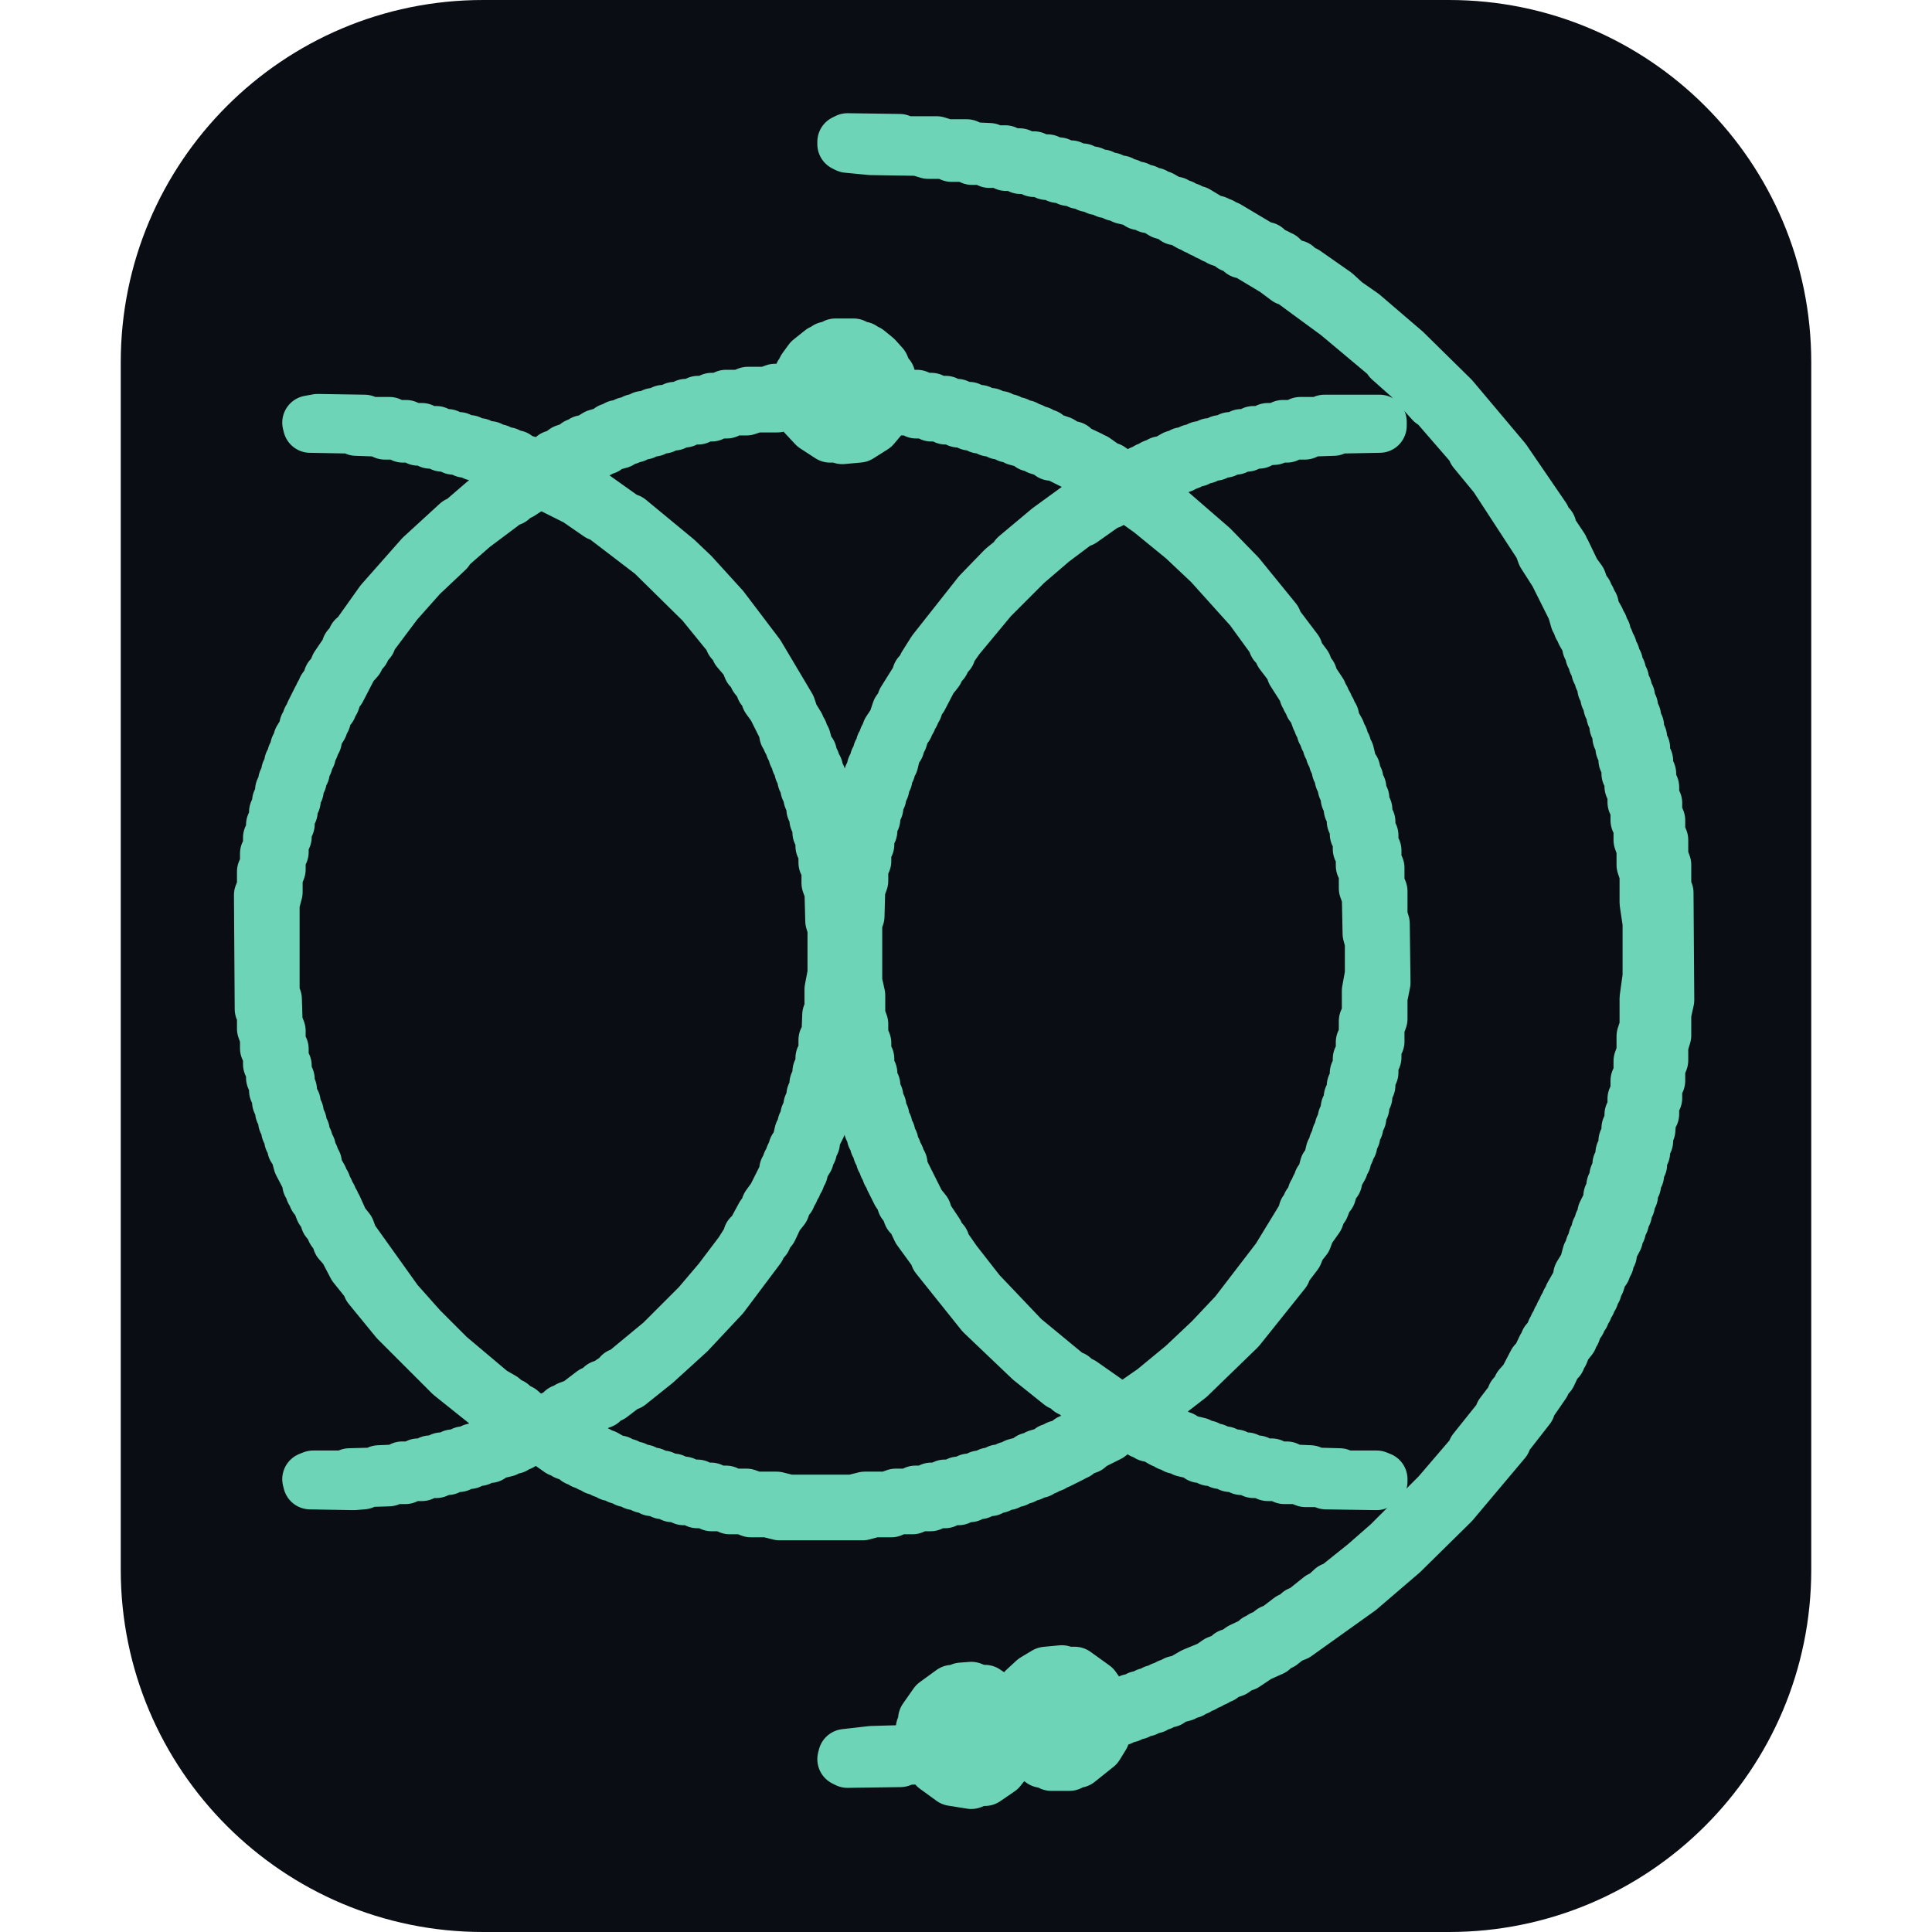
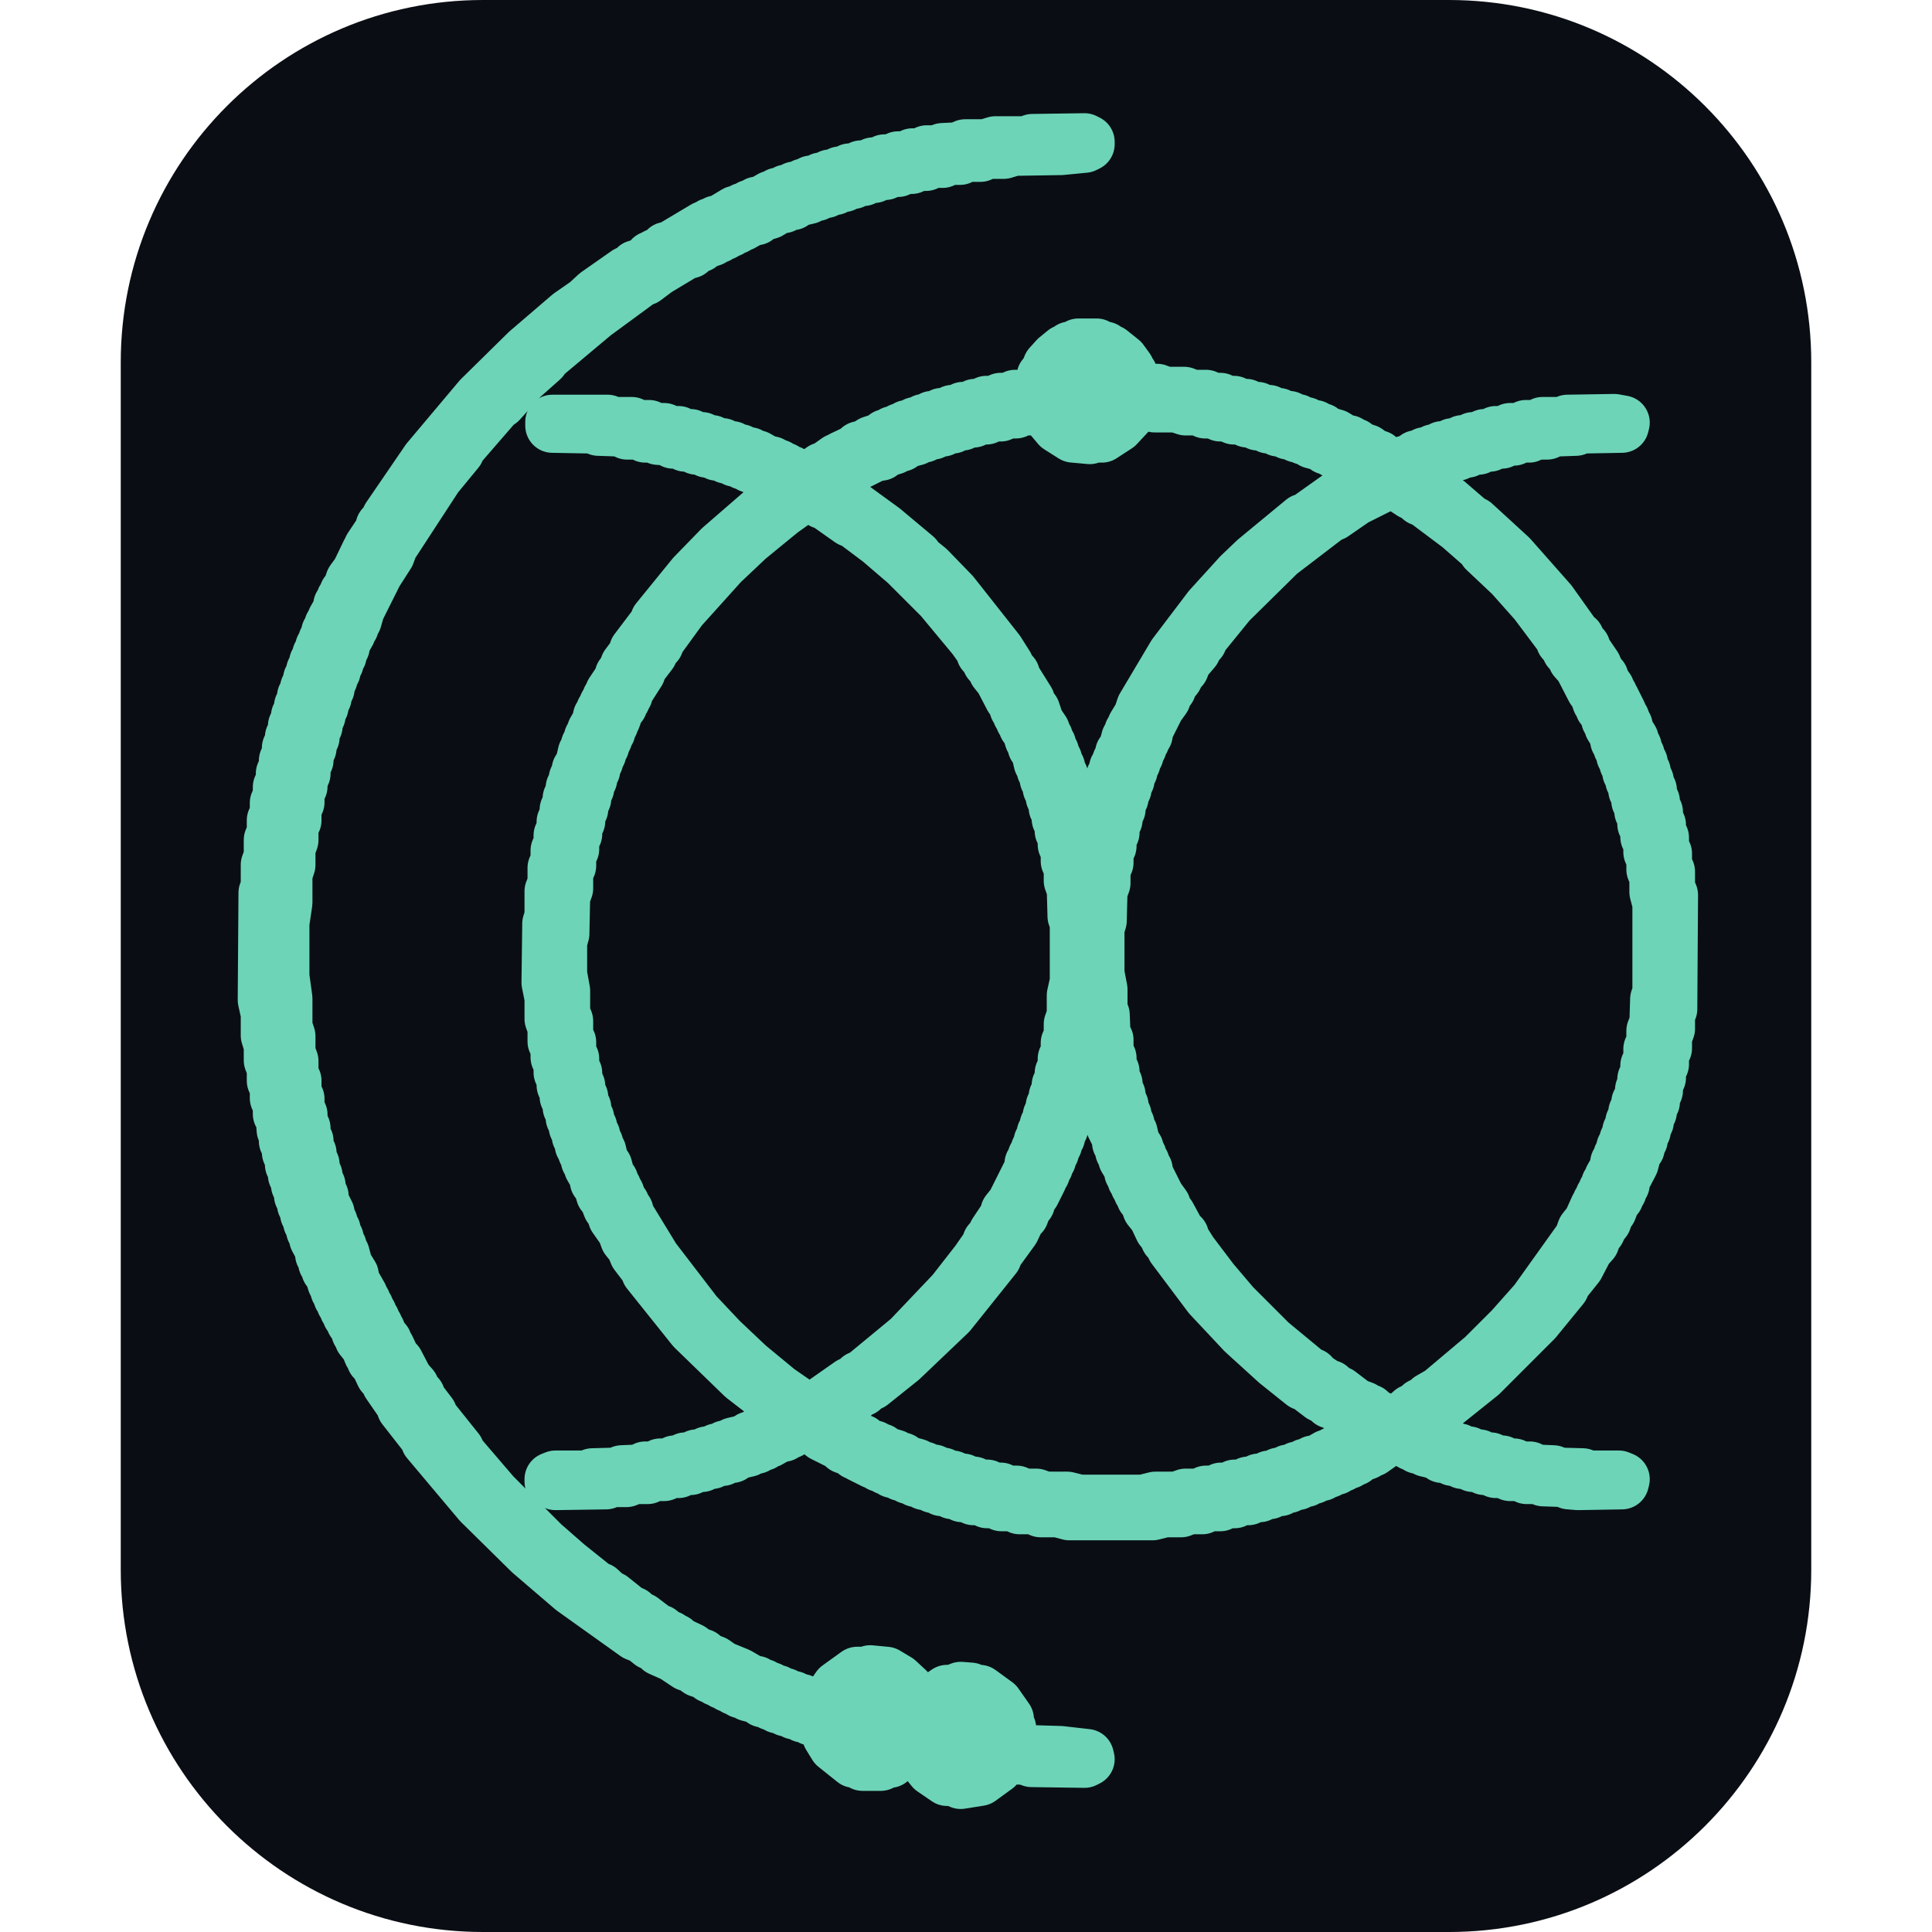
<svg xmlns="http://www.w3.org/2000/svg" width="64" height="64" viewBox="0 0 560 640">
  <rect width="560" height="640" rx="120" fill="#0A0E14" />
-   <g fill="#6DD4B8" stroke="#6DD4B8" stroke-width="18" stroke-linejoin="round" fill-rule="evenodd">
+   <g transform="matrix(-1 0 0 1 560 0)" fill="#6DD4B8" stroke="#6DD4B8" stroke-width="18" stroke-linejoin="round" fill-rule="evenodd">
    <path d="M 62.500 140.000 L 62.750 141.000 L 76.500 141.250 L 78.000 142.000 L 85.250 142.250 L 87.500 143.250 L 91.500 143.250 L 93.500 144.250 L 97.000 144.250 L 98.500 145.250 L 101.250 145.250 L 102.500 146.250 L 105.250 146.250 L 106.500 147.250 L 109.000 147.250 L 110.250 148.250 L 112.750 148.250 L 114.000 149.250 L 116.000 149.250 L 117.250 150.250 L 119.250 150.250 L 120.500 151.250 L 122.250 151.250 L 123.250 152.250 L 124.500 152.250 L 125.500 153.250 L 127.000 153.250 L 128.250 154.250 L 129.500 154.250 L 130.500 155.250 L 131.750 155.250 L 134.500 156.750 L 125.250 163.500 L 124.500 163.500 L 121.250 166.500 L 120.500 166.500 L 113.250 172.750 L 111.750 173.500 L 99.750 184.500 L 86.500 199.500 L 78.500 210.750 L 77.500 211.500 L 76.500 213.750 L 75.500 214.500 L 75.500 215.250 L 71.750 220.750 L 70.500 223.750 L 69.500 224.500 L 69.500 225.500 L 67.500 228.250 L 67.500 229.250 L 66.500 230.250 L 66.500 231.250 L 65.750 231.750 L 63.500 236.250 L 63.500 237.250 L 62.500 238.250 L 62.500 239.500 L 61.500 240.500 L 61.500 241.750 L 59.500 245.000 L 59.500 246.750 L 58.500 247.500 L 58.500 249.250 L 57.500 250.250 L 57.500 251.750 L 56.500 252.750 L 56.500 254.500 L 55.500 255.750 L 55.500 257.500 L 54.500 258.750 L 54.500 260.500 L 53.500 261.750 L 53.500 264.000 L 52.500 265.500 L 52.500 267.750 L 51.500 269.000 L 51.500 271.750 L 50.500 273.250 L 50.500 276.000 L 49.500 277.500 L 49.500 281.000 L 48.500 282.750 L 48.500 286.750 L 47.500 288.750 L 47.500 294.000 L 46.500 296.500 L 46.750 334.250 L 47.500 335.500 L 47.500 340.750 L 48.500 343.500 L 48.500 347.250 L 49.500 348.750 L 49.500 352.500 L 50.500 354.250 L 50.500 357.000 L 51.500 358.500 L 51.500 361.250 L 52.500 362.750 L 52.500 365.000 L 53.500 366.250 L 53.500 368.250 L 54.500 369.750 L 54.500 371.500 L 55.500 372.750 L 55.500 374.500 L 56.500 375.750 L 56.500 377.500 L 57.500 378.750 L 57.500 380.250 L 58.500 381.500 L 59.500 385.250 L 62.500 391.000 L 62.500 392.250 L 63.500 393.250 L 63.500 394.500 L 64.500 395.500 L 64.500 396.500 L 65.500 397.500 L 66.750 400.750 L 67.500 401.250 L 68.500 404.250 L 70.500 406.750 L 70.500 407.500 L 72.500 410.250 L 72.500 411.250 L 74.500 413.500 L 77.500 419.250 L 82.500 425.500 L 82.500 426.250 L 91.500 437.250 L 109.500 455.250 L 124.500 467.250 L 125.250 467.250 L 134.500 473.750 L 129.000 476.500 L 127.500 476.500 L 126.500 477.500 L 122.250 478.500 L 121.250 479.500 L 119.500 479.500 L 118.500 480.500 L 116.750 480.500 L 115.750 481.500 L 113.500 481.500 L 112.250 482.500 L 110.000 482.500 L 108.750 483.500 L 106.250 483.500 L 105.000 484.500 L 102.500 484.500 L 101.250 485.500 L 98.500 485.500 L 97.000 486.500 L 93.250 486.500 L 91.500 487.500 L 85.500 487.750 L 84.750 488.500 L 75.750 488.750 L 75.000 489.500 L 63.750 489.500 L 62.500 490.000 L 62.750 491.000 L 77.250 491.250 L 80.250 491.000 L 81.250 490.250 L 88.750 490.000 L 89.500 489.250 L 94.250 489.250 L 96.250 488.250 L 99.750 488.250 L 101.250 487.250 L 104.500 487.250 L 106.000 486.250 L 108.250 486.250 L 109.750 485.250 L 112.000 485.250 L 113.500 484.250 L 115.500 484.250 L 116.750 483.250 L 118.750 483.250 L 120.000 482.250 L 122.250 482.250 L 123.250 481.250 L 127.500 480.250 L 128.500 479.250 L 130.250 479.250 L 131.000 478.250 L 132.250 478.250 L 135.750 476.250 L 138.250 476.000 L 141.250 477.250 L 145.500 480.250 L 146.500 480.250 L 147.500 481.250 L 150.250 482.250 L 151.250 483.250 L 152.250 483.250 L 153.250 484.250 L 154.500 484.250 L 155.500 485.250 L 156.750 485.250 L 157.500 486.250 L 158.000 486.000 L 160.000 487.250 L 161.250 487.250 L 162.250 488.250 L 163.750 488.250 L 165.000 489.250 L 166.500 489.250 L 167.500 490.250 L 169.250 490.250 L 170.250 491.250 L 172.000 491.250 L 173.250 492.250 L 175.000 492.250 L 176.000 493.250 L 178.000 493.250 L 179.500 494.250 L 181.500 494.250 L 182.750 495.250 L 185.000 495.250 L 186.500 496.250 L 189.500 496.250 L 191.000 497.250 L 194.000 497.250 L 195.750 498.250 L 199.750 498.250 L 201.750 499.250 L 206.250 499.250 L 208.750 500.250 L 214.250 500.250 L 218.250 501.250 L 245.750 501.250 L 249.500 500.250 L 255.250 500.250 L 257.500 499.250 L 262.250 499.250 L 264.250 498.250 L 268.250 498.250 L 270.000 497.250 L 273.000 497.250 L 274.500 496.250 L 277.500 496.250 L 279.000 495.250 L 281.250 495.250 L 282.500 494.250 L 284.500 494.250 L 286.000 493.250 L 288.000 493.250 L 289.000 492.250 L 290.750 492.250 L 292.000 491.250 L 293.750 491.250 L 294.750 490.250 L 296.500 490.250 L 297.500 489.250 L 299.000 489.250 L 300.000 488.250 L 301.500 488.250 L 302.750 487.250 L 304.250 487.250 L 305.250 486.250 L 306.250 486.250 L 307.250 485.250 L 308.500 485.250 L 309.500 484.250 L 310.500 484.250 L 315.000 482.000 L 315.500 481.250 L 316.500 481.250 L 317.500 480.250 L 320.250 479.250 L 321.250 478.250 L 327.250 475.250 L 329.750 473.250 L 332.250 472.250 L 333.000 471.250 L 334.500 472.250 L 335.500 472.250 L 336.500 473.250 L 337.500 473.250 L 338.500 474.250 L 339.750 474.250 L 340.500 475.250 L 341.750 475.250 L 345.250 477.250 L 346.250 477.250 L 347.250 478.250 L 348.500 478.250 L 349.500 479.250 L 351.250 479.250 L 352.250 480.250 L 356.500 481.250 L 357.500 482.250 L 359.500 482.250 L 360.750 483.250 L 363.000 483.250 L 364.250 484.250 L 366.250 484.250 L 367.500 485.250 L 370.000 485.250 L 371.250 486.250 L 373.750 486.250 L 375.250 487.250 L 378.500 487.250 L 380.000 488.250 L 383.250 488.250 L 385.500 489.250 L 390.000 489.250 L 392.500 490.250 L 398.250 490.250 L 399.250 491.000 L 416.000 491.250 L 417.250 490.750 L 417.250 490.000 L 416.000 489.500 L 404.750 489.500 L 403.750 488.750 L 394.750 488.500 L 394.000 487.750 L 388.250 487.500 L 386.250 486.500 L 382.500 486.500 L 381.250 485.500 L 378.250 485.500 L 376.500 484.500 L 374.250 484.500 L 373.000 483.500 L 370.750 483.500 L 369.250 482.500 L 367.000 482.500 L 365.750 481.500 L 363.500 481.500 L 362.500 480.500 L 360.750 480.500 L 359.750 479.500 L 358.000 479.500 L 357.000 478.500 L 352.750 477.500 L 351.500 476.500 L 350.250 476.500 L 349.250 475.500 L 345.500 474.500 L 342.500 472.500 L 341.250 472.500 L 336.250 469.500 L 353.750 456.000 L 370.250 440.000 L 385.250 421.250 L 385.250 420.500 L 389.250 415.250 L 390.250 412.750 L 392.250 410.250 L 393.250 407.500 L 396.250 403.250 L 397.250 400.250 L 398.000 399.750 L 399.250 396.500 L 400.250 395.500 L 401.250 392.000 L 402.250 391.250 L 402.250 390.000 L 404.250 386.500 L 404.250 385.250 L 405.250 384.250 L 405.250 382.750 L 406.250 381.500 L 406.250 380.250 L 407.250 379.250 L 407.250 377.500 L 408.250 376.250 L 408.250 374.500 L 409.250 373.250 L 409.250 371.500 L 410.250 370.250 L 410.250 368.000 L 411.250 366.750 L 411.250 364.750 L 412.250 363.250 L 412.250 361.000 L 413.250 359.500 L 413.250 356.750 L 414.250 355.250 L 414.250 352.250 L 415.250 350.250 L 415.250 346.750 L 416.250 345.000 L 416.250 340.250 L 417.250 337.500 L 417.250 330.500 L 418.250 325.500 L 418.000 306.000 L 417.250 303.500 L 417.250 295.250 L 416.250 292.750 L 416.250 287.500 L 415.250 285.500 L 415.250 281.750 L 414.250 280.000 L 414.250 276.750 L 413.250 275.000 L 413.250 272.250 L 412.250 270.750 L 412.250 268.250 L 411.250 267.000 L 411.250 264.500 L 410.250 263.250 L 410.250 261.000 L 409.250 259.750 L 409.250 258.000 L 408.250 256.750 L 408.250 255.000 L 407.250 253.750 L 406.250 249.500 L 405.250 248.500 L 405.250 247.000 L 404.250 245.750 L 404.250 244.500 L 403.250 243.500 L 403.250 242.250 L 401.250 238.750 L 401.250 237.500 L 400.250 236.500 L 400.250 235.500 L 399.250 234.500 L 399.250 233.500 L 398.250 232.500 L 398.250 231.500 L 397.250 230.500 L 397.250 229.500 L 394.250 225.000 L 394.000 223.750 L 393.250 223.250 L 392.250 220.500 L 389.250 216.500 L 389.250 215.500 L 382.250 206.250 L 382.250 205.500 L 370.250 190.750 L 361.250 181.500 L 346.250 168.500 L 336.250 161.250 L 343.500 157.250 L 344.500 157.250 L 348.000 155.250 L 349.250 155.250 L 350.250 154.250 L 351.500 154.250 L 352.500 153.250 L 353.750 153.250 L 355.000 152.250 L 356.500 152.250 L 357.500 151.250 L 359.250 151.250 L 360.500 150.250 L 362.500 150.250 L 363.750 149.250 L 365.750 149.250 L 367.000 148.250 L 369.250 148.250 L 370.750 147.250 L 373.000 147.250 L 374.250 146.250 L 377.000 146.250 L 378.500 145.250 L 382.000 145.000 L 382.750 144.250 L 386.250 144.250 L 388.000 143.250 L 392.250 143.250 L 394.250 142.250 L 401.750 142.000 L 403.250 141.250 L 417.000 141.000 L 417.000 139.750 L 398.750 139.750 L 398.000 140.500 L 390.750 140.500 L 389.000 141.500 L 385.000 141.500 L 383.250 142.500 L 380.000 142.500 L 378.500 143.500 L 375.250 143.500 L 373.750 144.500 L 371.250 144.500 L 370.000 145.500 L 367.500 145.500 L 366.250 146.500 L 364.250 146.500 L 363.000 147.500 L 360.750 147.500 L 359.500 148.500 L 357.500 148.500 L 356.500 149.500 L 354.750 149.500 L 353.500 150.500 L 351.750 150.500 L 350.500 151.500 L 349.250 151.500 L 345.750 153.500 L 344.500 153.500 L 343.500 154.500 L 342.250 154.500 L 341.250 155.500 L 340.250 155.500 L 339.250 156.500 L 338.250 156.500 L 333.250 159.000 L 331.750 158.500 L 327.500 155.500 L 326.750 155.500 L 322.500 152.500 L 321.500 152.500 L 321.000 151.750 L 316.250 149.500 L 315.250 148.500 L 314.000 148.500 L 311.250 146.750 L 307.500 145.500 L 306.500 144.500 L 305.250 144.500 L 304.250 143.500 L 303.000 143.500 L 301.750 142.500 L 300.500 142.500 L 299.500 141.500 L 298.000 141.500 L 296.750 140.500 L 295.250 140.500 L 294.000 139.500 L 292.500 139.500 L 291.250 138.500 L 289.250 138.500 L 288.000 137.500 L 285.750 137.500 L 284.500 136.500 L 282.250 136.500 L 281.000 135.500 L 278.500 135.500 L 277.000 134.500 L 274.500 134.500 L 273.250 133.500 L 270.250 133.500 L 268.500 132.500 L 265.750 132.500 L 263.750 131.500 L 258.750 131.500 L 257.750 130.750 L 254.750 130.500 L 255.000 129.000 L 254.250 127.250 L 254.250 124.750 L 253.250 123.750 L 252.250 121.250 L 250.000 118.750 L 247.250 116.500 L 246.500 116.500 L 245.500 115.500 L 244.000 115.500 L 242.750 114.500 L 236.750 114.500 L 235.500 115.500 L 234.000 115.500 L 233.000 116.500 L 232.250 116.500 L 228.500 119.500 L 226.500 122.250 L 226.500 123.250 L 225.500 124.000 L 225.500 126.000 L 224.500 127.500 L 224.750 129.250 L 224.000 129.750 L 216.750 129.500 L 214.000 130.500 L 207.750 130.500 L 205.250 131.500 L 200.500 131.500 L 198.500 132.500 L 195.750 132.500 L 194.000 133.500 L 191.250 133.500 L 189.750 134.500 L 187.250 134.500 L 186.000 135.500 L 183.500 135.500 L 182.000 136.500 L 179.750 136.500 L 178.500 137.500 L 176.500 137.500 L 175.000 138.500 L 173.000 138.500 L 171.750 139.500 L 170.250 139.500 L 169.250 140.500 L 167.500 140.500 L 166.250 141.500 L 164.500 141.500 L 163.750 142.500 L 162.250 142.500 L 161.250 143.500 L 157.750 144.500 L 154.500 146.500 L 153.250 146.500 L 152.250 147.500 L 151.250 147.500 L 150.250 148.500 L 147.250 149.500 L 144.500 151.500 L 143.500 151.500 L 142.500 152.500 L 138.000 154.750 L 136.250 154.500 L 135.250 153.500 L 131.750 152.500 L 130.750 151.500 L 129.000 151.500 L 128.000 150.500 L 126.250 150.500 L 125.000 149.500 L 123.250 149.500 L 122.250 148.500 L 120.000 148.500 L 118.750 147.500 L 116.750 147.500 L 115.500 146.500 L 113.250 146.500 L 112.000 145.500 L 109.750 145.500 L 108.250 144.500 L 106.000 144.500 L 104.500 143.500 L 101.250 143.500 L 99.750 142.500 L 96.250 142.500 L 94.500 141.500 L 90.750 141.500 L 89.000 140.500 L 81.750 140.500 L 80.750 139.750 L 65.250 139.500 Z M 329.500 469.250 L 323.000 473.500 L 322.250 473.500 L 319.500 475.500 L 318.500 475.500 L 317.750 476.500 L 316.500 476.500 L 315.750 477.500 L 314.500 477.500 L 313.750 478.500 L 311.750 479.500 L 310.500 479.500 L 309.500 480.500 L 308.250 480.500 L 307.250 481.500 L 303.750 482.500 L 302.750 483.500 L 301.250 483.500 L 300.250 484.500 L 296.500 485.500 L 295.500 486.500 L 294.000 486.500 L 292.750 487.500 L 290.750 487.500 L 289.500 488.500 L 287.750 488.500 L 286.500 489.500 L 284.500 489.500 L 283.000 490.500 L 281.000 490.500 L 279.750 491.500 L 277.500 491.500 L 276.000 492.500 L 273.000 492.500 L 271.500 493.500 L 268.500 493.500 L 266.750 494.500 L 263.250 494.500 L 261.500 495.500 L 256.750 495.500 L 254.000 496.500 L 246.500 496.500 L 242.500 497.500 L 221.250 497.500 L 217.250 496.500 L 210.000 496.500 L 207.250 495.500 L 202.250 495.500 L 200.500 494.500 L 197.250 494.500 L 195.500 493.500 L 192.500 493.500 L 191.000 492.500 L 188.000 492.500 L 186.500 491.500 L 184.250 491.500 L 183.000 490.500 L 180.750 490.500 L 179.500 489.500 L 177.500 489.500 L 176.250 488.500 L 174.250 488.500 L 173.250 487.500 L 171.250 487.500 L 170.250 486.500 L 168.500 486.500 L 167.500 485.500 L 166.000 485.500 L 165.000 484.500 L 163.750 484.500 L 160.250 482.500 L 159.000 482.500 L 158.000 481.500 L 156.750 481.500 L 155.500 480.500 L 152.250 479.500 L 151.250 478.500 L 148.250 477.500 L 147.750 476.750 L 144.500 475.500 L 142.000 473.750 L 144.750 472.000 L 145.250 472.250 L 146.250 471.250 L 147.250 471.250 L 148.000 470.250 L 150.500 469.250 L 151.500 468.250 L 154.250 467.250 L 158.250 464.250 L 159.250 464.250 L 160.000 463.250 L 162.250 462.250 L 167.500 458.250 L 168.250 458.250 L 177.000 451.250 L 188.000 441.250 L 199.250 429.250 L 211.250 413.250 L 211.250 412.500 L 213.250 410.250 L 213.250 409.500 L 215.250 407.000 L 217.250 402.750 L 219.250 400.250 L 220.250 397.500 L 221.250 396.500 L 221.250 395.500 L 222.250 394.500 L 222.250 393.500 L 223.250 392.500 L 223.250 391.500 L 224.250 390.500 L 224.250 389.250 L 225.250 388.250 L 225.250 387.000 L 227.250 383.750 L 227.250 382.250 L 228.250 381.250 L 228.250 379.500 L 229.250 378.500 L 229.250 377.000 L 231.250 373.000 L 231.250 371.000 L 232.250 370.000 L 232.250 368.000 L 233.250 366.750 L 233.250 364.750 L 234.250 363.500 L 234.250 361.250 L 235.250 359.750 L 235.250 357.250 L 236.250 355.750 L 236.250 353.250 L 237.250 351.750 L 237.250 348.000 L 238.250 346.250 L 238.250 342.500 L 239.250 340.250 L 239.500 334.500 L 240.000 334.750 L 240.500 336.750 L 240.500 342.000 L 241.500 343.750 L 241.500 347.750 L 242.500 349.750 L 242.500 353.000 L 243.500 354.250 L 243.500 357.000 L 244.500 358.500 L 244.500 361.000 L 245.500 362.500 L 245.500 364.500 L 246.500 365.750 L 246.500 367.750 L 247.500 369.000 L 247.500 371.000 L 248.500 372.000 L 248.500 373.750 L 249.500 375.000 L 249.500 376.500 L 250.500 377.500 L 250.500 379.000 L 251.500 380.000 L 251.500 381.500 L 252.500 382.750 L 252.500 384.000 L 253.500 385.000 L 253.500 386.250 L 254.500 387.250 L 254.500 388.500 L 255.500 389.500 L 255.500 390.500 L 257.750 395.000 L 258.500 395.500 L 259.500 398.500 L 260.500 399.500 L 261.500 402.250 L 262.500 403.000 L 264.500 407.250 L 270.500 415.500 L 270.500 416.250 L 285.500 435.000 L 301.500 450.250 L 311.500 458.250 L 312.250 458.250 L 314.500 460.250 L 315.250 460.250 L 317.500 462.250 L 319.750 463.250 L 320.500 464.250 L 321.250 464.250 L 325.500 467.250 Z M 332.000 163.250 L 332.750 163.250 L 333.500 164.250 L 334.250 164.250 L 341.250 169.250 L 352.250 178.250 L 361.000 186.500 L 374.500 201.500 L 382.500 212.500 L 382.500 213.250 L 383.500 214.000 L 384.500 216.250 L 388.500 221.500 L 388.500 222.500 L 392.500 228.750 L 392.750 230.000 L 393.500 230.500 L 393.500 231.500 L 394.500 232.500 L 394.500 233.500 L 395.500 234.500 L 396.750 238.000 L 397.500 238.500 L 397.500 239.750 L 398.500 241.000 L 398.500 242.250 L 399.500 243.250 L 399.500 244.500 L 400.500 245.500 L 400.500 247.000 L 401.500 248.000 L 401.500 249.500 L 402.500 250.500 L 402.500 252.000 L 403.500 253.250 L 403.500 255.000 L 404.500 256.250 L 404.500 258.000 L 405.500 259.000 L 405.500 261.000 L 406.500 262.250 L 406.500 264.500 L 407.500 265.750 L 407.500 268.000 L 408.500 269.250 L 408.500 272.000 L 409.500 273.500 L 409.500 276.250 L 410.500 277.750 L 410.500 281.250 L 411.500 283.000 L 411.500 286.750 L 412.500 289.000 L 412.500 294.250 L 413.500 297.000 L 413.750 309.250 L 414.500 312.000 L 414.500 322.750 L 413.500 328.250 L 413.500 336.000 L 412.500 338.250 L 412.500 343.250 L 411.500 345.250 L 411.500 349.000 L 410.500 350.750 L 410.500 354.000 L 409.500 355.500 L 409.500 358.250 L 408.500 359.750 L 408.500 362.500 L 407.500 363.500 L 407.500 365.750 L 406.500 367.000 L 406.500 369.250 L 405.500 370.500 L 405.500 372.250 L 404.500 373.500 L 404.500 375.250 L 403.500 376.250 L 403.500 378.000 L 402.500 379.000 L 402.500 380.750 L 401.500 381.500 L 400.500 385.750 L 399.500 386.500 L 398.500 390.250 L 397.500 391.250 L 397.500 392.500 L 396.500 393.500 L 396.750 394.000 L 395.500 395.500 L 394.500 398.500 L 393.750 399.000 L 393.500 400.250 L 392.500 401.250 L 392.500 402.250 L 383.500 417.000 L 369.500 435.250 L 361.250 444.000 L 352.250 452.500 L 342.250 460.750 L 332.500 467.500 L 328.250 465.500 L 318.250 458.500 L 317.500 458.500 L 315.250 456.500 L 314.500 456.500 L 298.750 443.500 L 284.250 428.250 L 276.250 418.000 L 272.250 412.250 L 272.250 411.500 L 270.250 409.250 L 270.250 408.500 L 266.250 402.500 L 266.250 401.500 L 264.250 399.000 L 258.250 387.000 L 258.250 385.500 L 257.250 384.750 L 257.250 383.250 L 256.250 382.250 L 256.250 381.000 L 255.250 379.750 L 255.250 378.250 L 254.250 377.250 L 254.250 375.500 L 253.250 374.500 L 253.250 372.750 L 252.250 371.500 L 252.250 369.750 L 251.250 368.500 L 251.250 366.500 L 250.250 365.250 L 250.250 363.250 L 249.250 361.750 L 249.250 359.500 L 248.250 358.000 L 248.250 355.500 L 247.250 354.000 L 247.250 350.750 L 246.250 349.250 L 246.250 345.500 L 245.250 343.500 L 245.250 339.250 L 244.250 336.500 L 244.250 329.750 L 243.250 325.250 L 243.250 305.500 L 244.000 303.500 L 244.250 294.500 L 245.250 291.750 L 245.250 287.250 L 246.250 285.250 L 246.250 281.500 L 247.250 279.750 L 247.250 276.750 L 248.250 275.250 L 248.250 272.500 L 249.250 271.250 L 249.250 269.000 L 250.250 267.500 L 250.250 265.250 L 251.250 264.000 L 251.250 262.250 L 252.250 261.000 L 252.250 259.000 L 253.250 258.000 L 253.250 256.000 L 254.250 255.000 L 254.250 253.500 L 255.250 252.500 L 256.250 248.250 L 257.250 247.250 L 257.250 246.000 L 258.250 244.750 L 259.250 241.500 L 260.250 240.500 L 260.250 239.500 L 261.250 238.500 L 261.250 237.500 L 262.250 236.500 L 262.250 235.500 L 263.250 234.500 L 264.250 231.500 L 265.000 231.000 L 268.250 224.750 L 270.250 222.250 L 270.250 221.500 L 272.250 219.250 L 272.250 218.500 L 274.250 216.250 L 274.250 215.500 L 277.250 211.250 L 288.250 198.000 L 299.750 186.500 L 308.500 179.000 L 317.500 172.250 L 318.250 172.250 L 326.750 166.250 L 327.500 166.250 L 330.250 164.250 L 331.250 164.250 Z M 138.750 159.000 L 142.250 160.250 L 142.750 161.000 L 151.250 165.250 L 158.500 170.250 L 159.250 170.250 L 176.250 183.250 L 192.750 199.500 L 202.500 211.500 L 202.500 212.250 L 204.500 214.500 L 204.500 215.250 L 207.500 218.750 L 208.500 221.250 L 209.500 222.000 L 210.500 224.250 L 212.500 226.750 L 212.750 228.000 L 213.500 228.500 L 214.500 231.250 L 216.500 234.000 L 220.500 242.000 L 220.500 243.250 L 221.500 244.250 L 221.500 245.250 L 222.500 246.250 L 222.500 247.500 L 223.500 248.500 L 223.500 250.000 L 224.500 251.000 L 224.500 252.500 L 225.500 253.500 L 225.500 255.250 L 226.500 256.250 L 226.500 258.250 L 227.500 259.250 L 227.500 261.250 L 228.500 262.250 L 228.500 264.250 L 229.500 265.500 L 229.500 268.000 L 230.500 269.250 L 230.500 271.500 L 231.500 272.750 L 231.500 275.750 L 232.500 277.250 L 232.500 280.250 L 233.500 281.750 L 233.500 285.750 L 234.500 287.750 L 234.500 292.500 L 235.500 295.250 L 235.750 305.000 L 236.500 307.500 L 236.500 322.500 L 235.500 327.750 L 235.500 335.000 L 234.750 336.250 L 234.500 342.750 L 233.500 344.500 L 233.500 348.750 L 232.500 350.500 L 232.500 353.500 L 231.500 355.000 L 231.500 357.750 L 230.500 359.000 L 230.500 361.500 L 229.500 362.750 L 229.500 365.000 L 228.500 366.250 L 228.500 368.250 L 227.500 369.500 L 227.500 371.250 L 226.500 372.500 L 226.500 374.250 L 225.500 375.250 L 224.500 379.500 L 223.500 380.500 L 223.500 381.750 L 222.500 383.000 L 222.500 384.250 L 221.500 385.250 L 221.500 386.500 L 220.500 387.500 L 220.500 388.750 L 216.500 396.750 L 214.500 399.500 L 213.500 402.250 L 212.750 402.750 L 209.500 408.750 L 208.500 409.500 L 208.500 410.250 L 205.500 415.000 L 198.500 424.250 L 191.500 432.500 L 179.250 444.750 L 166.250 455.500 L 165.500 455.500 L 164.750 456.500 L 160.250 459.500 L 159.500 459.500 L 158.750 460.500 L 156.500 461.500 L 151.250 465.500 L 148.500 466.500 L 147.500 467.500 L 146.500 467.500 L 145.750 468.500 L 139.000 471.750 L 134.500 469.500 L 132.250 467.500 L 131.500 467.500 L 129.250 465.500 L 128.500 465.500 L 126.250 463.500 L 122.750 461.500 L 108.500 449.500 L 99.250 440.250 L 91.250 431.250 L 76.250 410.250 L 75.250 407.500 L 73.250 405.000 L 71.000 400.000 L 70.250 399.500 L 70.250 398.500 L 69.250 397.500 L 69.250 396.500 L 68.250 395.500 L 68.250 394.500 L 67.250 393.500 L 67.250 392.250 L 66.250 391.250 L 66.250 390.250 L 64.250 386.750 L 64.250 385.250 L 63.250 384.250 L 63.250 383.000 L 62.250 381.750 L 62.250 380.250 L 61.250 379.250 L 61.250 377.750 L 60.250 376.500 L 60.250 374.750 L 59.250 373.500 L 59.250 371.750 L 58.250 370.500 L 58.250 368.500 L 57.250 367.250 L 57.250 365.250 L 56.250 363.750 L 56.000 361.000 L 55.250 360.250 L 55.250 357.500 L 54.250 355.750 L 54.250 353.000 L 53.250 351.250 L 53.250 347.500 L 52.250 345.750 L 52.250 341.500 L 51.250 339.000 L 51.000 331.000 L 50.250 329.000 L 50.250 299.250 L 51.250 295.500 L 51.250 290.500 L 52.250 288.000 L 52.250 284.000 L 53.250 282.250 L 53.250 278.750 L 54.250 277.250 L 54.250 274.250 L 55.250 273.000 L 55.250 270.000 L 56.250 268.750 L 56.250 266.500 L 57.250 265.250 L 57.250 263.000 L 58.250 261.750 L 58.250 259.750 L 59.250 258.500 L 59.250 256.750 L 60.250 255.750 L 60.250 254.000 L 61.250 252.750 L 61.250 251.250 L 62.250 250.250 L 62.250 248.750 L 63.250 247.500 L 63.250 246.250 L 64.250 245.250 L 64.250 243.750 L 66.250 240.500 L 66.250 239.250 L 67.250 238.250 L 67.250 237.000 L 68.250 235.000 L 69.250 234.250 L 69.000 233.750 L 70.250 232.250 L 71.250 229.250 L 72.250 228.250 L 76.250 220.500 L 78.250 218.250 L 78.250 217.500 L 80.250 215.250 L 80.250 214.500 L 82.250 212.250 L 82.250 211.500 L 91.250 199.500 L 99.250 190.500 L 108.000 182.250 L 108.500 181.250 L 116.500 174.250 L 128.500 165.250 L 129.250 165.250 L 131.500 163.250 L 132.250 163.250 Z M 144.500 155.250 L 145.500 155.250 L 146.500 154.250 L 147.500 154.250 L 148.500 153.250 L 149.500 153.250 L 150.500 152.250 L 151.500 152.250 L 152.500 151.250 L 153.500 151.250 L 154.500 150.250 L 158.250 149.250 L 159.250 148.250 L 160.500 148.250 L 161.500 147.250 L 165.250 146.250 L 166.250 145.250 L 168.000 145.000 L 168.500 144.250 L 170.250 144.250 L 171.500 143.250 L 173.250 143.250 L 174.500 142.250 L 176.500 142.250 L 177.500 141.250 L 179.750 141.250 L 181.000 140.250 L 183.250 140.250 L 184.500 139.250 L 186.750 139.250 L 188.250 138.250 L 191.250 138.250 L 192.750 137.250 L 195.750 137.250 L 197.500 136.250 L 200.750 136.250 L 202.500 135.250 L 207.250 135.250 L 210.250 134.250 L 217.500 134.250 L 221.500 133.250 L 225.250 133.250 L 225.500 135.250 L 226.500 136.250 L 226.500 137.250 L 230.000 141.000 L 235.000 144.250 L 238.250 144.250 L 239.000 144.750 L 244.500 144.250 L 249.250 141.250 L 253.250 136.500 L 253.250 135.500 L 254.250 134.500 L 257.000 135.250 L 261.750 135.250 L 263.500 136.250 L 267.000 136.250 L 268.500 137.250 L 271.500 137.250 L 273.250 138.250 L 276.000 138.250 L 277.500 139.250 L 279.750 139.250 L 281.250 140.250 L 283.250 140.250 L 284.500 141.250 L 286.750 141.250 L 287.750 142.250 L 289.750 142.250 L 291.000 143.250 L 292.750 143.250 L 294.000 144.250 L 295.750 144.250 L 296.750 145.250 L 300.500 146.250 L 301.500 147.250 L 302.750 147.250 L 304.000 148.250 L 307.250 149.250 L 308.250 150.250 L 309.750 150.250 L 317.750 154.250 L 329.500 161.500 L 328.250 161.750 L 321.000 166.500 L 318.500 167.500 L 307.500 175.500 L 296.750 184.500 L 296.500 185.250 L 292.500 188.500 L 284.500 196.750 L 269.500 215.750 L 266.500 220.500 L 266.500 221.250 L 264.500 223.500 L 264.500 224.250 L 259.500 232.250 L 259.500 233.250 L 257.750 235.500 L 256.500 239.250 L 254.500 242.250 L 254.500 243.500 L 253.500 244.500 L 253.500 245.750 L 252.500 246.750 L 252.500 248.250 L 251.500 249.250 L 251.500 250.750 L 250.500 251.750 L 250.500 253.250 L 249.500 254.250 L 249.500 255.750 L 248.500 257.000 L 248.500 258.750 L 247.500 260.000 L 247.500 262.000 L 246.500 263.250 L 246.500 265.000 L 245.500 266.250 L 245.500 268.750 L 244.500 270.250 L 244.500 272.750 L 243.500 274.000 L 243.500 276.500 L 242.500 278.250 L 242.500 281.500 L 241.500 283.250 L 241.500 286.750 L 240.500 289.000 L 240.500 294.250 L 239.500 295.750 L 239.250 290.500 L 238.250 288.000 L 238.250 284.250 L 237.250 282.500 L 237.250 279.250 L 236.250 277.250 L 236.250 274.750 L 235.250 273.250 L 235.250 270.750 L 234.250 269.250 L 234.250 266.750 L 233.250 265.500 L 233.250 263.500 L 232.250 262.500 L 232.250 260.500 L 231.250 259.250 L 231.250 257.250 L 230.250 256.000 L 230.250 254.500 L 229.250 253.500 L 229.250 252.250 L 228.250 251.000 L 228.250 249.500 L 227.250 248.500 L 226.250 244.750 L 225.250 243.750 L 225.250 242.500 L 224.250 241.500 L 224.250 240.500 L 222.250 237.250 L 221.250 234.250 L 211.000 217.000 L 199.250 201.500 L 189.250 190.500 L 184.000 185.500 L 168.250 172.500 L 167.500 172.500 L 156.250 164.500 L 152.000 162.500 L 151.250 161.500 L 150.250 161.500 L 147.500 159.500 L 146.500 159.500 L 146.000 158.750 L 142.250 157.000 Z" />
    <path d="M 240.750 46.500 L 239.750 47.000 L 239.750 47.750 L 240.750 48.250 L 248.500 49.000 L 264.250 49.250 L 267.500 50.250 L 273.000 50.250 L 275.250 51.250 L 280.000 51.250 L 282.000 52.250 L 286.000 52.250 L 287.750 53.250 L 291.750 53.250 L 293.250 54.250 L 296.500 54.250 L 298.000 55.250 L 301.000 55.250 L 302.500 56.250 L 305.500 56.250 L 306.750 57.250 L 309.000 57.250 L 310.500 58.250 L 312.750 58.250 L 314.000 59.250 L 316.250 59.250 L 317.500 60.250 L 319.500 60.250 L 320.500 61.250 L 322.500 61.250 L 323.500 62.250 L 325.250 62.250 L 326.500 63.250 L 328.250 63.250 L 329.500 64.250 L 331.250 64.250 L 332.250 65.250 L 336.500 66.250 L 337.500 67.250 L 339.250 67.250 L 340.500 68.250 L 342.000 68.250 L 345.250 70.250 L 348.750 71.250 L 349.500 72.250 L 350.750 72.250 L 354.250 74.250 L 355.250 74.250 L 356.250 75.250 L 357.250 75.250 L 358.250 76.250 L 359.250 76.250 L 360.250 77.250 L 361.250 77.250 L 362.250 78.250 L 363.250 78.250 L 364.250 79.250 L 367.250 80.250 L 368.250 81.250 L 370.750 82.250 L 371.500 83.250 L 372.500 83.250 L 382.500 89.250 L 386.500 92.250 L 387.250 92.250 L 403.250 104.000 L 420.250 118.250 L 420.500 119.000 L 427.250 125.000 L 434.500 133.000 L 435.500 133.500 L 448.500 148.500 L 448.500 149.250 L 455.500 157.750 L 470.500 180.750 L 471.500 183.500 L 475.500 189.750 L 481.500 201.750 L 482.500 205.250 L 483.500 206.250 L 483.500 207.500 L 484.500 208.500 L 484.500 209.500 L 486.500 213.000 L 486.500 214.250 L 487.500 215.500 L 487.500 217.000 L 488.500 218.000 L 488.500 219.500 L 489.500 220.750 L 489.500 222.250 L 490.500 223.250 L 490.500 224.750 L 491.500 226.000 L 491.500 228.000 L 492.500 229.000 L 492.500 231.000 L 493.500 232.000 L 493.500 234.000 L 494.500 235.250 L 494.500 237.000 L 495.500 238.250 L 495.500 240.500 L 496.500 241.750 L 496.500 244.250 L 497.500 245.500 L 497.500 247.750 L 498.500 249.000 L 498.500 251.750 L 499.500 253.250 L 499.500 256.250 L 500.500 257.750 L 500.500 260.500 L 501.500 262.250 L 501.500 265.750 L 502.500 267.750 L 502.500 271.750 L 503.500 273.750 L 503.500 278.250 L 504.500 281.000 L 504.500 286.500 L 505.500 289.500 L 505.500 299.000 L 506.500 305.750 L 506.500 323.500 L 505.500 330.750 L 505.500 340.250 L 504.500 343.250 L 504.500 348.750 L 503.500 351.500 L 503.500 356.000 L 502.500 358.000 L 502.500 362.000 L 501.500 364.000 L 501.500 367.750 L 500.500 369.250 L 500.500 372.250 L 499.500 373.750 L 499.500 376.750 L 498.500 378.000 L 498.500 380.500 L 497.500 382.000 L 497.500 384.500 L 496.500 385.750 L 496.500 388.000 L 495.500 389.500 L 495.500 391.500 L 494.500 392.750 L 494.500 395.000 L 493.500 396.250 L 493.500 398.000 L 491.500 402.000 L 491.500 403.750 L 490.500 405.000 L 490.500 406.500 L 489.500 407.500 L 489.500 409.250 L 488.500 410.250 L 488.500 411.750 L 487.500 413.000 L 487.500 414.250 L 486.500 415.500 L 485.500 419.250 L 483.500 422.500 L 483.500 424.000 L 480.500 429.250 L 480.500 430.250 L 479.500 431.250 L 479.500 432.250 L 478.500 433.250 L 478.500 434.250 L 477.500 435.250 L 477.500 436.250 L 476.500 437.250 L 476.500 438.250 L 475.500 439.250 L 475.500 440.250 L 474.750 440.750 L 473.500 443.750 L 472.500 444.500 L 472.500 445.500 L 471.500 446.500 L 469.500 450.750 L 468.500 451.500 L 465.500 457.250 L 463.500 459.500 L 463.500 460.250 L 461.500 462.500 L 461.500 463.250 L 457.500 468.500 L 457.500 469.250 L 448.500 480.500 L 448.500 481.250 L 436.500 495.250 L 420.250 511.500 L 412.250 518.500 L 402.250 526.500 L 401.500 526.500 L 398.250 529.500 L 397.500 529.500 L 391.250 534.500 L 390.500 534.500 L 389.750 535.500 L 387.500 536.500 L 382.250 540.500 L 381.500 540.500 L 379.000 542.500 L 378.250 542.500 L 377.250 543.500 L 376.500 543.500 L 375.500 544.500 L 371.250 546.500 L 368.500 548.500 L 367.500 548.500 L 366.750 549.500 L 363.500 550.750 L 361.000 552.500 L 355.500 554.750 L 350.750 557.500 L 349.500 557.500 L 348.500 558.500 L 347.250 558.500 L 346.250 559.500 L 345.000 559.500 L 343.750 560.500 L 342.500 560.500 L 341.250 561.500 L 340.000 561.500 L 338.750 562.500 L 337.250 562.500 L 336.250 563.500 L 334.500 563.500 L 333.500 564.500 L 332.000 564.500 L 330.750 565.500 L 329.250 565.500 L 327.000 566.750 L 326.000 566.250 L 325.250 564.750 L 325.250 563.250 L 322.250 559.000 L 316.000 554.500 L 312.750 554.500 L 311.750 554.000 L 306.500 554.500 L 302.750 556.750 L 299.500 559.750 L 296.500 564.750 L 296.500 573.000 L 297.500 574.750 L 297.250 575.500 L 295.750 575.250 L 296.000 573.750 L 295.250 571.750 L 295.250 569.750 L 291.000 563.750 L 286.250 560.500 L 284.250 560.500 L 281.750 559.500 L 278.500 559.750 L 277.500 560.500 L 275.500 560.500 L 270.000 564.500 L 266.500 569.500 L 266.500 571.750 L 265.750 572.500 L 265.500 574.250 L 265.750 577.250 L 266.500 578.250 L 266.500 579.750 L 266.000 580.250 L 248.750 580.750 L 240.000 581.750 L 239.750 582.750 L 240.750 583.250 L 258.250 583.000 L 260.250 582.250 L 267.000 582.000 L 268.250 582.750 L 270.000 585.250 L 275.500 589.250 L 281.750 590.250 L 284.250 589.250 L 286.250 589.250 L 291.000 586.000 L 294.000 582.250 L 294.250 581.000 L 295.250 580.000 L 295.000 578.500 L 295.500 578.000 L 299.250 578.000 L 301.000 580.000 L 305.250 583.250 L 307.000 583.250 L 308.250 584.250 L 314.250 584.250 L 315.500 583.250 L 317.000 583.250 L 323.250 578.250 L 325.250 575.000 L 325.250 573.250 L 326.250 572.000 L 326.000 570.750 L 326.500 570.250 L 328.250 570.250 L 329.250 569.250 L 331.250 569.250 L 332.250 568.250 L 334.000 568.250 L 335.000 567.250 L 336.750 567.250 L 337.750 566.250 L 339.500 566.250 L 340.500 565.250 L 342.250 565.250 L 343.250 564.250 L 344.500 564.250 L 345.750 563.250 L 347.250 563.250 L 348.250 562.250 L 352.000 561.250 L 353.000 560.250 L 354.500 560.250 L 355.500 559.250 L 356.500 559.250 L 357.500 558.250 L 358.500 558.250 L 359.500 557.250 L 360.500 557.250 L 361.500 556.250 L 362.500 556.250 L 363.500 555.250 L 364.500 555.250 L 365.500 554.250 L 368.500 553.250 L 371.250 551.250 L 372.250 551.250 L 376.750 548.250 L 381.250 546.250 L 382.000 545.250 L 384.250 544.250 L 386.750 542.250 L 389.250 541.250 L 410.250 526.250 L 424.250 514.250 L 441.000 497.750 L 458.250 477.250 L 458.250 476.500 L 466.250 466.250 L 466.250 465.500 L 471.250 458.250 L 471.250 457.500 L 473.250 455.250 L 475.250 451.000 L 476.250 450.250 L 476.250 449.250 L 477.250 448.250 L 478.250 445.750 L 480.250 443.250 L 480.250 442.250 L 481.250 441.250 L 482.250 438.250 L 483.000 437.750 L 483.250 436.500 L 484.250 435.500 L 484.250 434.500 L 485.250 433.500 L 485.250 432.500 L 486.250 431.500 L 486.250 430.500 L 487.250 429.500 L 487.250 428.250 L 488.250 427.250 L 488.250 426.000 L 489.250 424.750 L 490.250 421.500 L 491.250 420.500 L 491.250 419.250 L 492.250 418.250 L 492.250 416.500 L 493.250 415.500 L 493.250 414.000 L 495.250 410.250 L 495.250 408.500 L 496.250 407.500 L 496.250 406.000 L 497.250 404.750 L 497.250 403.000 L 498.250 402.000 L 498.250 400.000 L 499.250 399.000 L 499.250 397.000 L 500.250 396.000 L 500.250 393.750 L 501.250 392.500 L 501.250 390.500 L 502.250 389.250 L 502.250 387.000 L 503.250 385.750 L 503.250 383.250 L 504.250 381.750 L 504.250 379.250 L 505.250 378.000 L 505.250 375.000 L 506.000 374.250 L 506.250 370.750 L 507.250 369.000 L 507.250 365.500 L 508.250 363.750 L 508.250 359.750 L 509.250 358.000 L 509.250 353.750 L 510.250 351.250 L 510.250 346.250 L 511.250 343.000 L 511.250 335.750 L 512.250 331.250 L 512.000 295.750 L 511.250 294.000 L 511.250 286.500 L 510.250 283.750 L 510.250 278.250 L 509.250 276.000 L 509.250 271.750 L 508.250 269.750 L 508.250 266.000 L 507.250 264.000 L 507.250 260.750 L 506.250 259.250 L 506.250 256.250 L 505.250 254.750 L 505.250 252.000 L 504.250 250.500 L 504.250 247.750 L 503.250 246.500 L 503.250 244.250 L 502.250 243.000 L 502.250 240.500 L 501.250 239.250 L 501.250 237.250 L 500.250 236.000 L 500.250 234.000 L 499.250 232.750 L 499.250 230.750 L 498.250 229.750 L 498.250 228.000 L 497.250 226.750 L 497.250 225.000 L 496.250 223.750 L 496.250 222.250 L 495.250 221.250 L 495.250 219.500 L 494.250 218.500 L 494.250 217.000 L 493.250 216.000 L 493.250 214.500 L 492.250 213.500 L 492.250 212.250 L 491.250 211.000 L 491.250 209.500 L 490.250 208.500 L 490.250 207.250 L 489.250 206.250 L 489.250 205.250 L 487.250 201.750 L 487.250 200.500 L 486.250 199.750 L 486.250 198.500 L 485.250 197.500 L 485.250 196.500 L 484.250 195.500 L 483.250 192.500 L 481.250 189.750 L 478.000 183.000 L 477.250 182.500 L 477.250 181.500 L 473.250 175.500 L 473.250 174.500 L 472.250 173.750 L 471.250 171.500 L 458.250 152.500 L 441.000 132.000 L 425.250 116.500 L 411.250 104.500 L 405.500 100.500 L 402.250 97.500 L 392.250 90.500 L 390.000 89.500 L 389.250 88.500 L 388.500 88.500 L 385.000 86.500 L 384.250 85.500 L 383.250 85.500 L 382.750 84.750 L 380.000 83.500 L 379.250 82.500 L 378.250 82.500 L 366.500 75.500 L 365.500 75.500 L 364.500 74.500 L 363.250 74.500 L 362.750 73.750 L 361.250 73.500 L 356.250 70.500 L 355.000 70.500 L 353.750 69.500 L 352.500 69.500 L 351.500 68.500 L 350.250 68.500 L 349.250 67.500 L 348.000 67.500 L 344.500 65.500 L 343.250 65.500 L 342.250 64.500 L 340.500 64.500 L 339.500 63.500 L 337.750 63.500 L 336.750 62.500 L 335.000 62.500 L 333.750 61.500 L 332.250 61.500 L 331.250 60.500 L 329.250 60.500 L 328.000 59.500 L 326.000 59.500 L 325.000 58.500 L 323.000 58.500 L 321.750 57.500 L 319.750 57.500 L 318.500 56.500 L 316.250 56.500 L 314.750 55.500 L 312.250 55.500 L 310.750 54.500 L 308.250 54.500 L 307.000 53.500 L 304.000 53.500 L 302.500 52.500 L 299.250 52.500 L 297.750 51.500 L 294.750 51.500 L 293.000 50.500 L 288.750 50.500 L 287.750 49.750 L 282.500 49.500 L 280.250 48.500 L 273.500 48.500 L 270.250 47.500 L 260.000 47.500 L 258.000 46.750 Z" />
  </g>
</svg>
